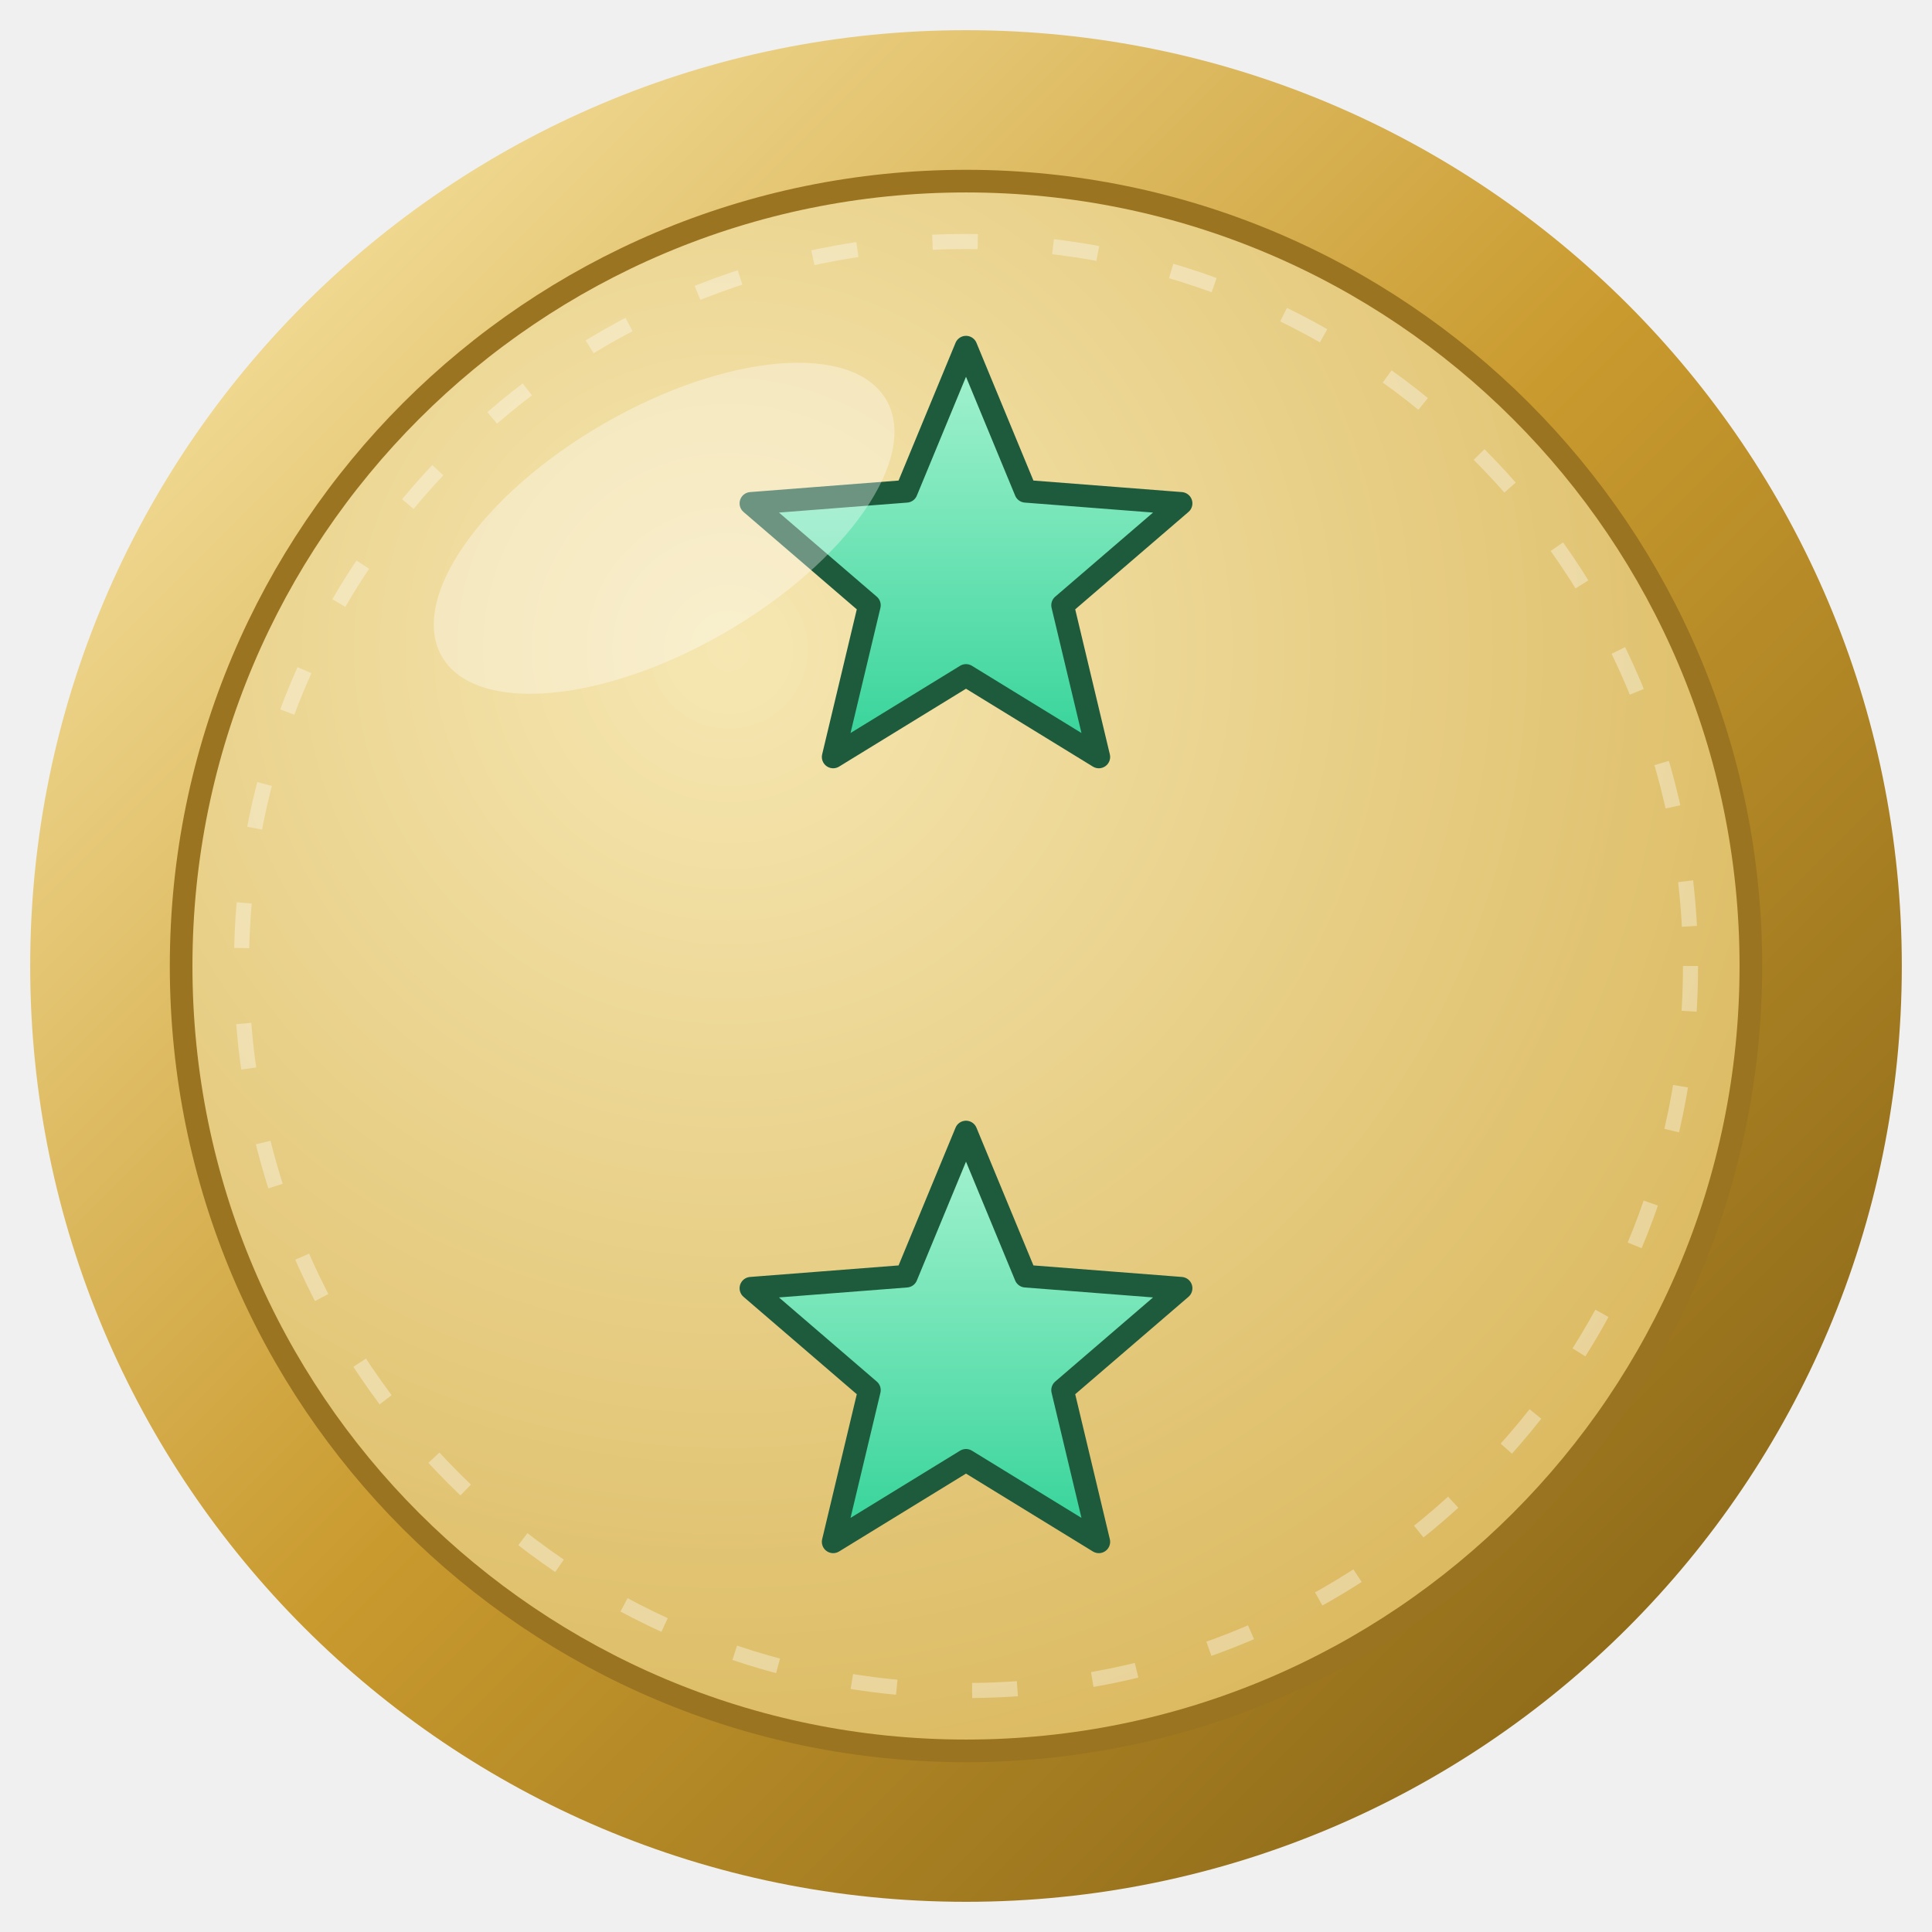
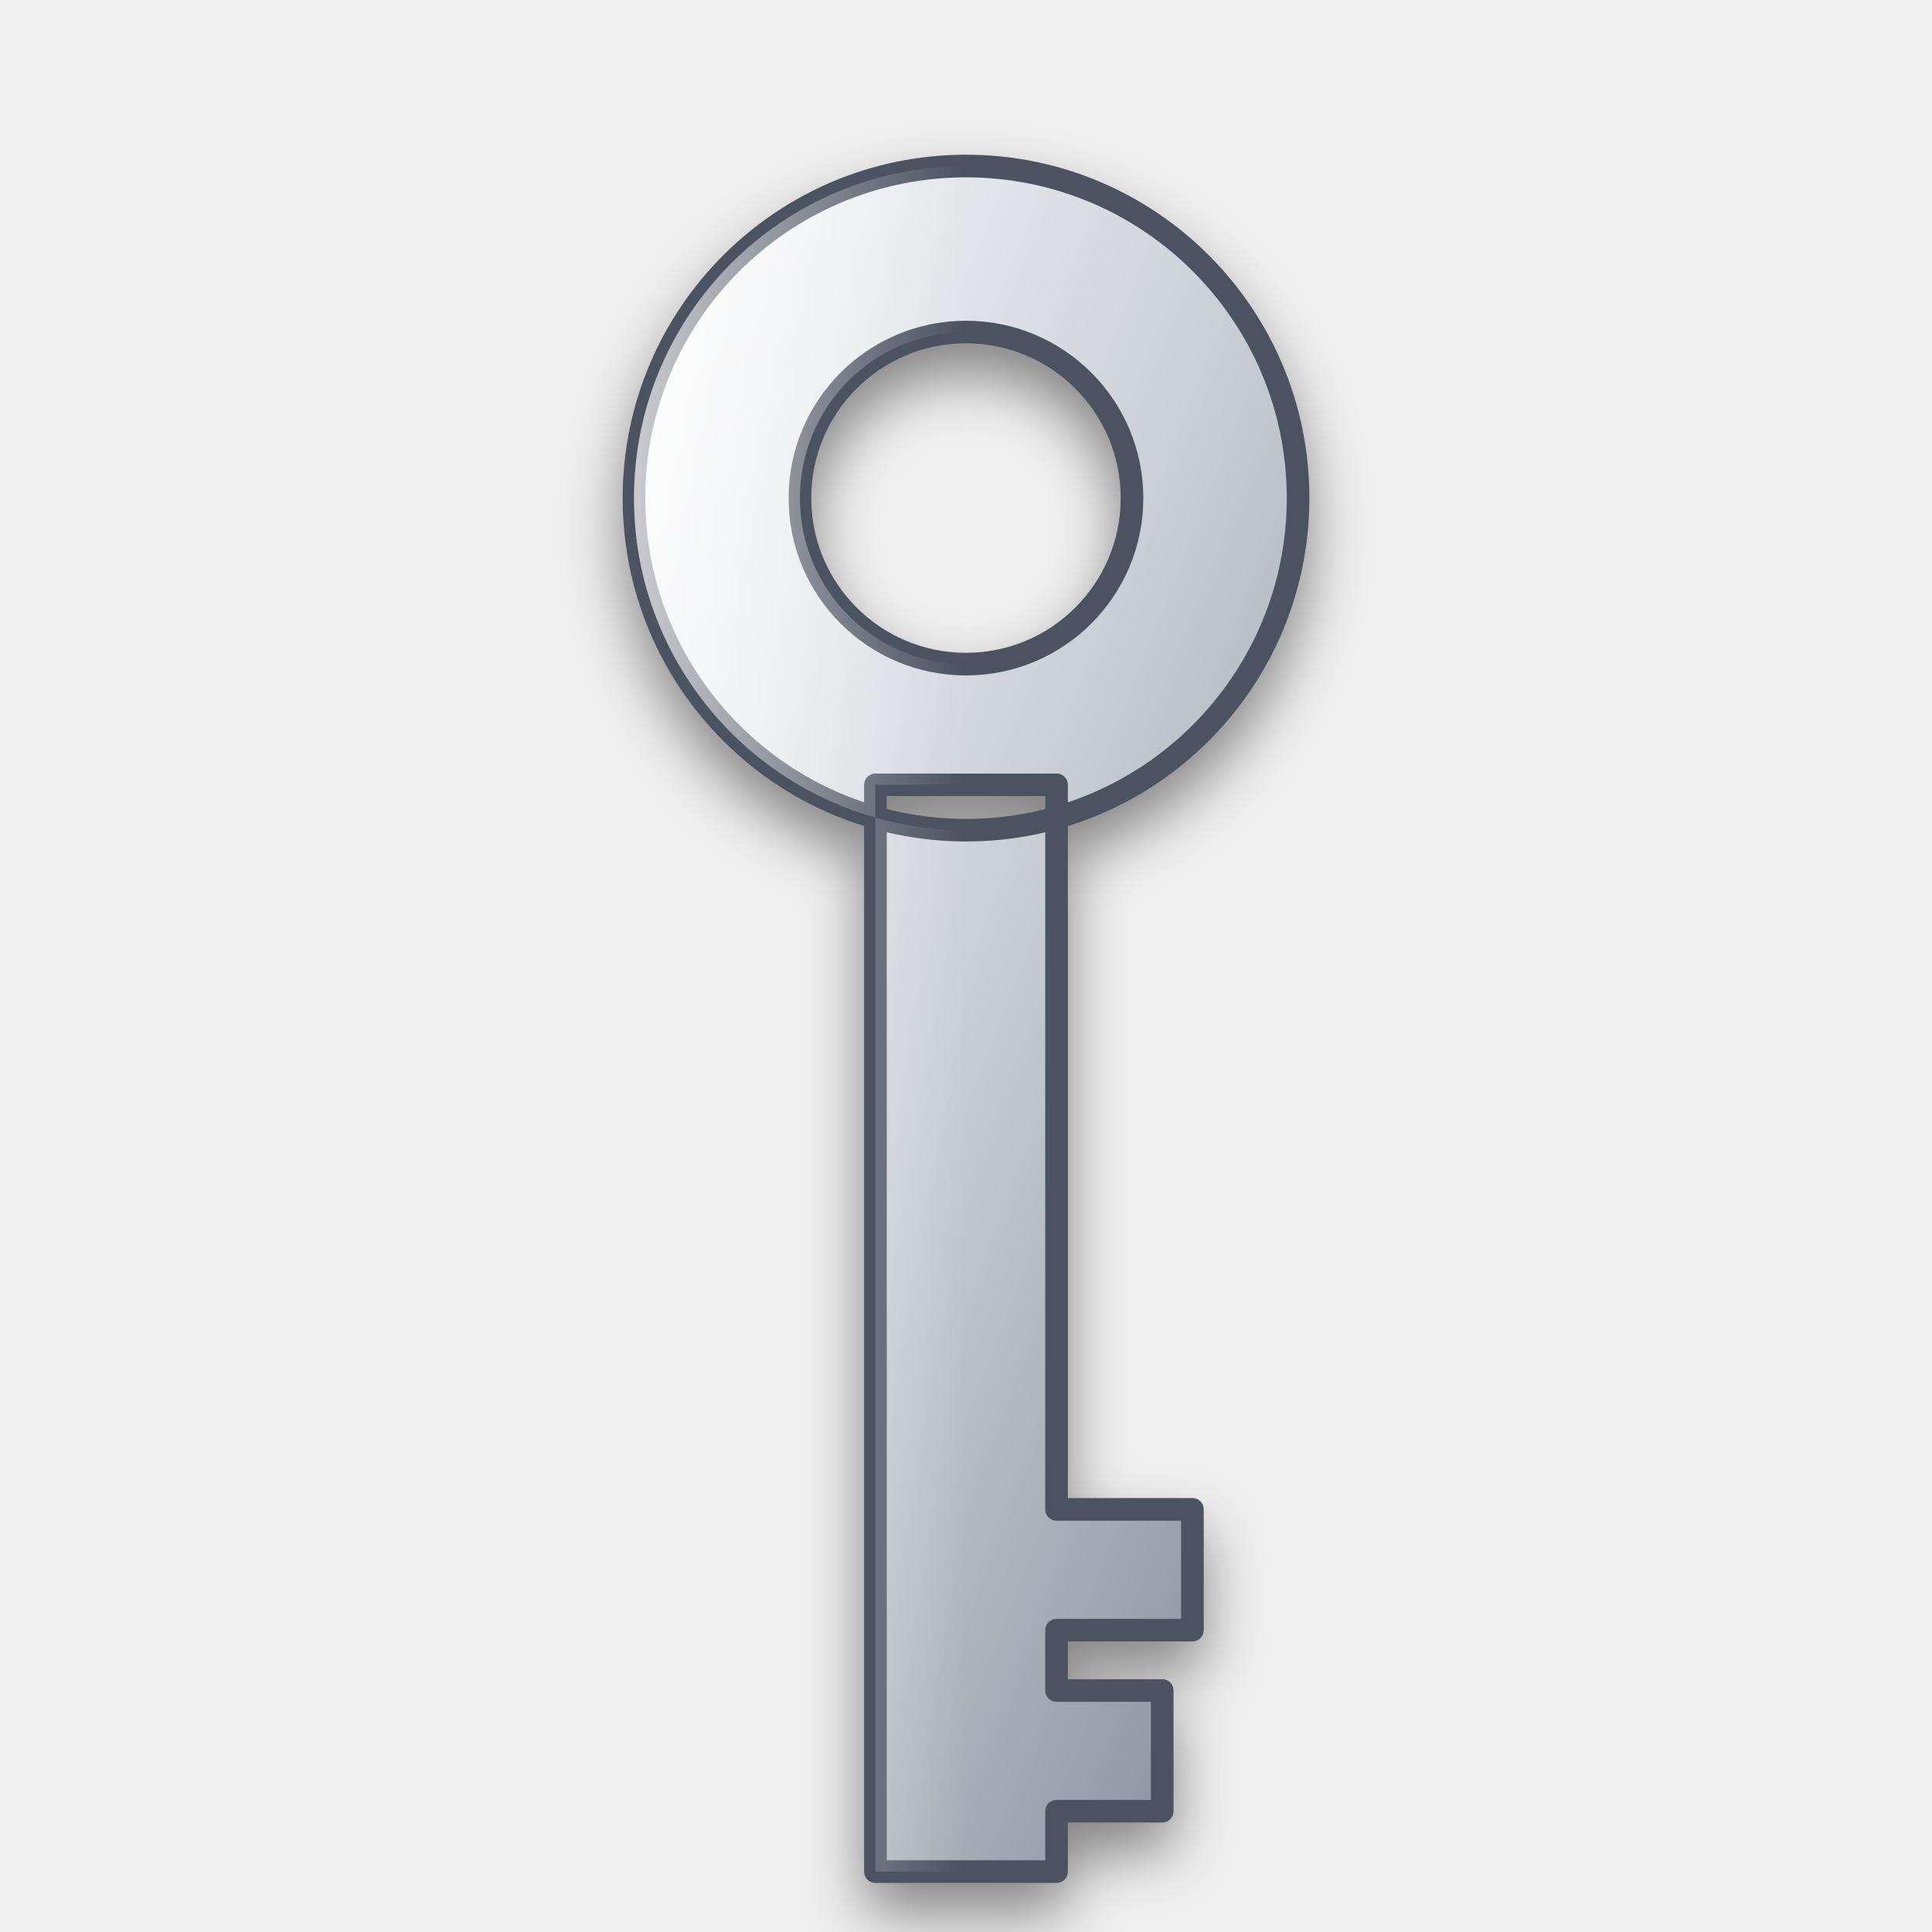
<svg xmlns="http://www.w3.org/2000/svg" viewBox="0 0 256 256" width="256" height="256">
  <defs>
-     <radialGradient id="face" cx="35%" cy="30%" r="80%">
-       <stop offset="0" stop-color="#F6E7B2" />
-       <stop offset="1" stop-color="#D9B65A" />
-     </radialGradient>
-     <linearGradient id="ringg" x1="0" y1="0" x2="1" y2="1">
-       <stop offset="0" stop-color="#FFF1B8" />
-       <stop offset="0.5" stop-color="#C99A2E" />
-       <stop offset="1" stop-color="#7A5A12" />
+     <linearGradient id="m" x1="0" y1="0" x2="1" y2="1">
+       <stop offset="0" stop-color="#FFFFFF" />
+       <stop offset="0.5" stop-color="#C9CED6" />
+       <stop offset="1" stop-color="#7F8794" />
    </linearGradient>
-     <linearGradient id="starfill" x1="0" y1="0" x2="0" y2="1">
-       <stop offset="0" stop-color="#A7F3D0" />
-       <stop offset="1" stop-color="#34D399" />
+     <linearGradient id="sh" x1="0" y1="0" x2="1" y2="0">
+       <stop offset="0" stop-color="#FFFFFF" stop-opacity="0.7" />
+       <stop offset="0.5" stop-color="#FFFFFF" stop-opacity="0" />
    </linearGradient>
-     <linearGradient id="gem" x1="0" y1="0" x2="1" y2="1">
-       <stop offset="0" stop-color="#C4B5FD" />
-       <stop offset="1" stop-color="#7C3AED" />
-     </linearGradient>
+     <filter id="drop" x="-20%" y="-20%" width="140%" height="140%">
+       <feDropShadow dx="0" dy="4" stdDeviation="4" flood-color="#000" flood-opacity="0.45" />
+     </filter>
  </defs>
-   <circle cx="128" cy="128" r="124" fill="url(#ringg)" />
-   <circle cx="128" cy="128" r="104" fill="url(#face)" stroke="#9A7420" stroke-width="3" />
-   <circle cx="128" cy="128" r="96" fill="none" stroke="#FFFFFF" stroke-opacity="0.35" stroke-width="2" stroke-dasharray="6 10" />
-   <polygon points="128.0,46.0 135.9,65.1 156.5,66.7 140.8,80.2 145.6,100.3 128.0,89.5 110.4,100.3 115.2,80.2 99.5,66.7 120.1,65.1" fill="url(#starfill)" stroke="#1E5A3C" stroke-width="3" stroke-linejoin="round" />
-   <polygon points="128.0,150.0 135.9,169.1 156.5,170.7 140.8,184.2 145.6,204.3 128.0,193.5 110.4,204.3 115.2,184.2 99.5,170.7 120.1,169.1" fill="url(#starfill)" stroke="#1E5A3C" stroke-width="3" stroke-linejoin="round" />
-   <ellipse cx="88" cy="70" rx="34" ry="16" fill="#FFFFFF" opacity="0.35" transform="rotate(-30 88 70)" />
+   <g filter="url(#drop)">
+     <path d="M128 22 a44 44 0 1 0 0.01 0 Z M128 44 a22 22 0 1 1 -0.01 0 Z M116 104 h24 v96 h18 v16 h-18 v8 h14 v16 h-14 v8 h-24 Z" fill-rule="evenodd" fill="url(#m)" stroke="#4B5260" stroke-width="3" stroke-linejoin="round" />
+     <path d="M128 22 a44 44 0 1 0 0.01 0 Z M128 44 a22 22 0 1 1 -0.01 0 Z M116 104 h24 v96 h18 v16 h-18 v8 h14 v16 h-14 v8 h-24 Z" fill-rule="evenodd" fill="url(#sh)" />
+   </g>
</svg>
